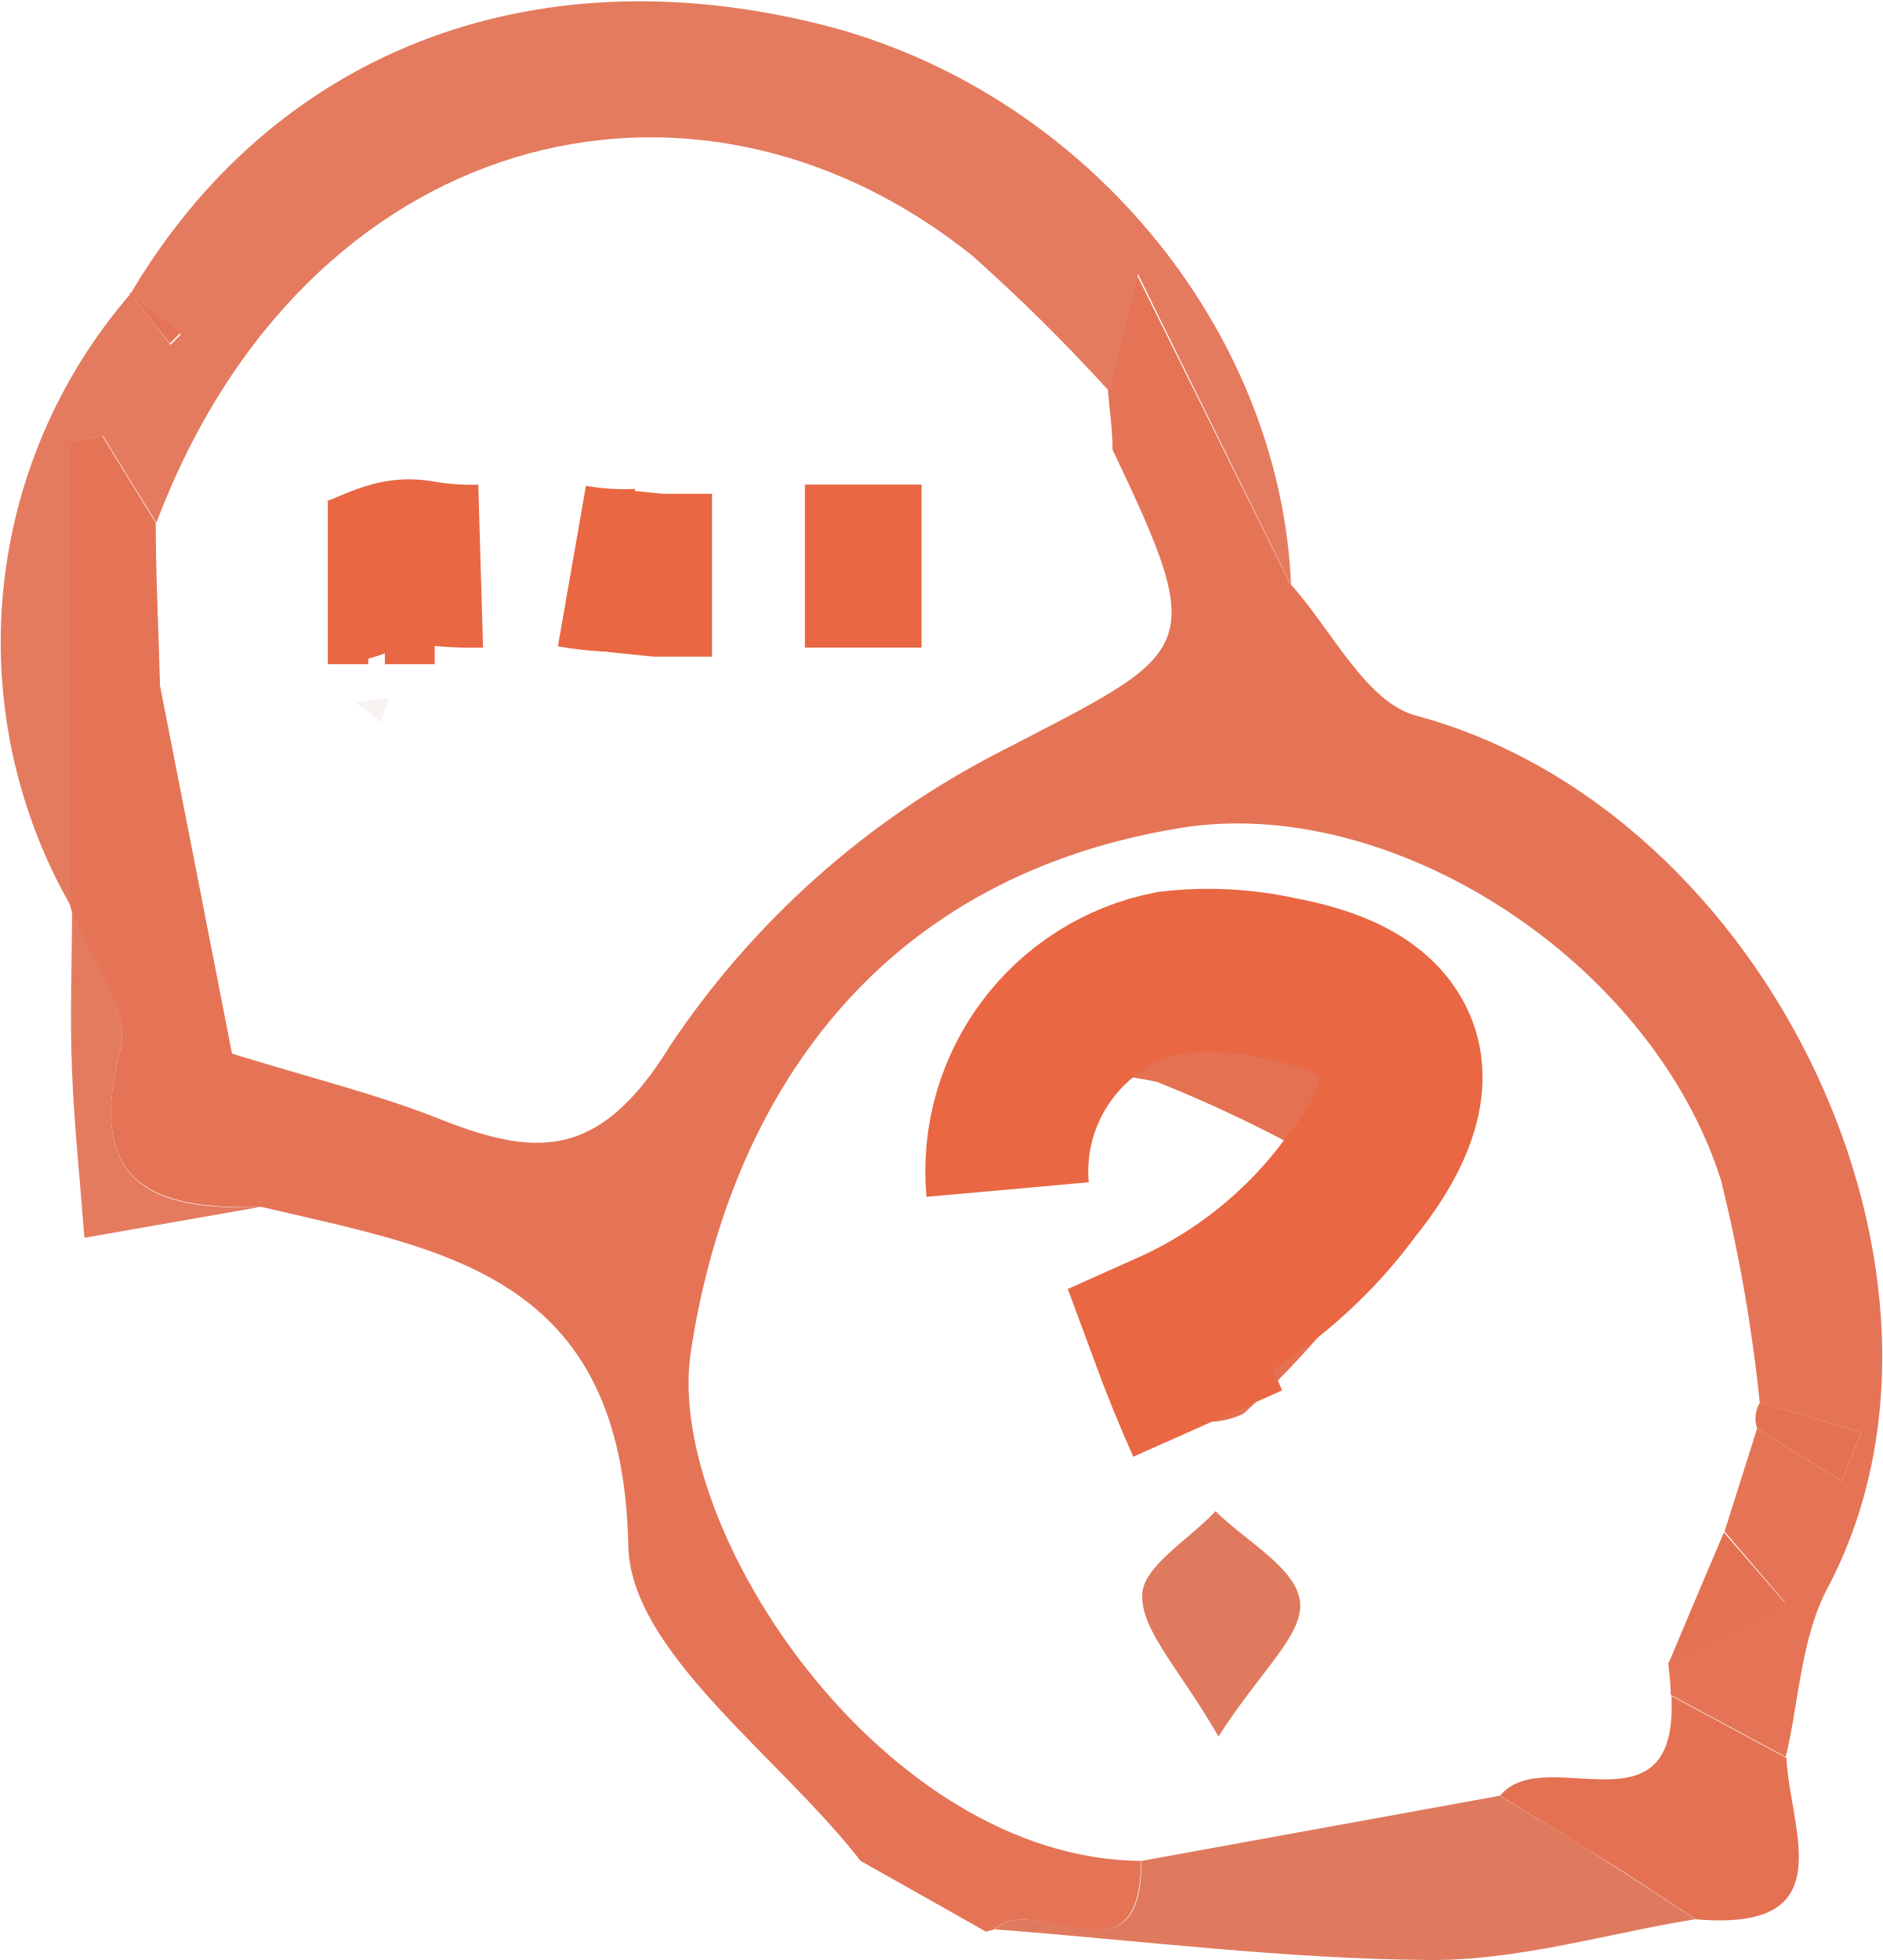
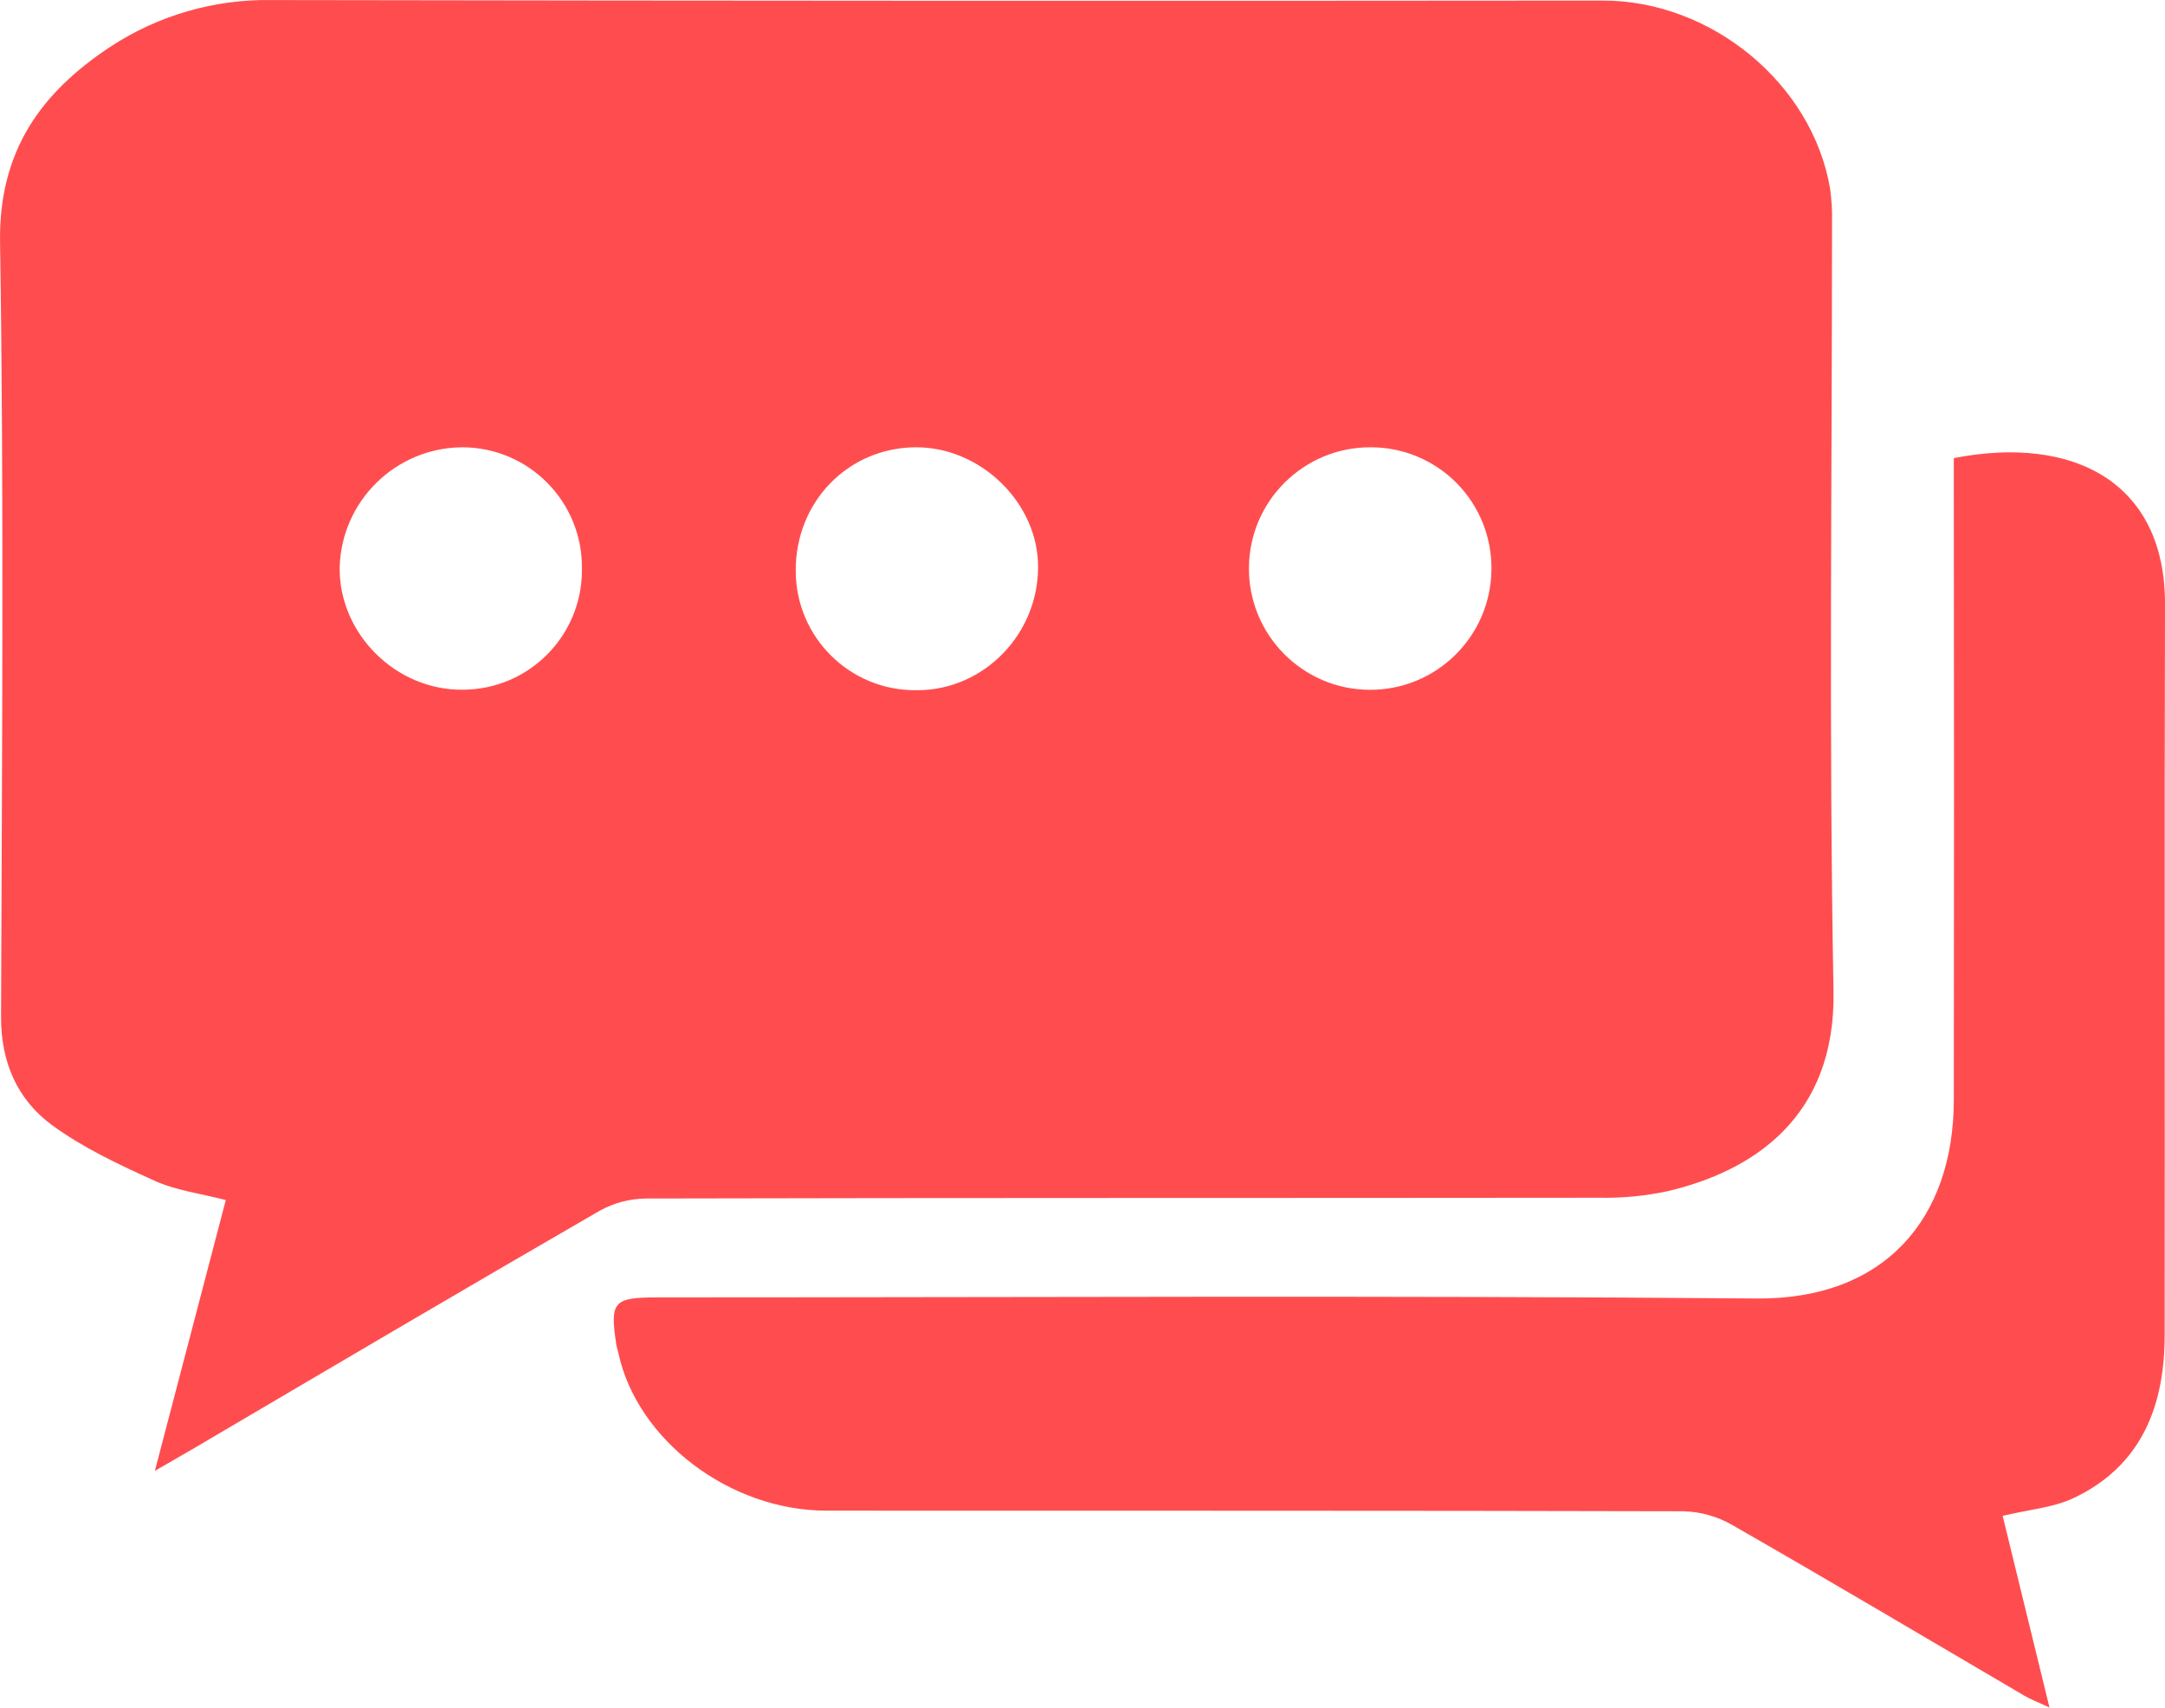
- <svg xmlns="http://www.w3.org/2000/svg" id="Layer_1" data-name="Layer 1" viewBox="0 0 57.77 60.14">
+ <svg xmlns="http://www.w3.org/2000/svg" id="Layer_1" data-name="Layer 1" viewBox="0 0 392.84 309.82">
  <defs>
-     <style>.cls-1{fill:#e57456;}.cls-2{fill:#e47b5f;}.cls-3{fill:#e07a5e;}.cls-4{fill:#e47152;}.cls-5{fill:#f8f2f1;}.cls-6{fill:none;stroke:#e96743;stroke-miterlimit:10;stroke-width:5px;}</style>
+     <style>.cls-1{fill:#ff4d4f;}</style>
  </defs>
-   <path class="cls-1" d="M87.49,295.32c-2.51-3.23-7.07-6.41-7.13-9.68-.17-8.31-5.6-9.06-11.27-10.39-3.37.1-5.39-.73-4.31-4.86.31-1.18-1-2.77-1.49-4.17l-.07-.26V251.79l1-.19c.55.89,1.09,1.78,1.64,2.66,0,1.67.09,3.34.13,5,.77,3.94,1.55,7.89,2.21,11.29,2.51.77,4.41,1.24,6.23,1.95,3,1.2,5,1.42,7.23-2.22a27,27,0,0,1,10.12-9c6-3.11,6.43-3,3.44-9.26,0-.6-.09-1.2-.14-1.8.2-.86.41-1.72.86-3.62l4.72,9.52c1.28,1.4,2.33,3.65,3.88,4.06,10.84,2.92,17.63,17.31,12.62,26.77-.81,1.52-.87,3.44-1.28,5.18l-3.53-1.9c0-.34-.05-.68-.08-1l3.58-1.85L114,285.21l1-3.16,2.59,1.61.6-1.48-3.11-.93a49.59,49.59,0,0,0-1.19-6.82c-2.14-6.74-10.12-11.88-16.62-10.8-9.7,1.6-13.91,8.81-15,16.13-.77,5.41,5.91,15.49,13.82,15.56,0,4-3.23.9-4.49,2.1l-.27.07-.24-.14Z" transform="translate(-61.08 -238.22)" />
-   <path class="cls-2" d="M65.88,254.26c-.55-.88-1.09-1.77-1.64-2.66l-1,.19V266a16.33,16.33,0,0,1,1.85-18.77c.4.53.81,1.05,1.22,1.57l.32-.32-1.56-1.22c4.38-7.43,12.28-10.52,21.2-8.29,8,2,14.1,9.27,14.43,17.22L96,246.63c-.45,1.9-.66,2.76-.86,3.62a55.73,55.73,0,0,0-4.23-4.19C82.29,239.16,70.42,242.22,65.88,254.26Z" transform="translate(-61.08 -238.22)" />
-   <path class="cls-3" d="M91.61,297.42c1.26-1.2,4.53,1.88,4.49-2.1l11-2c1.06.65,2.13,1.28,3.18,1.95s1.88,1.22,2.82,1.84c-2.72.44-5.43,1.27-8.15,1.25C100.51,298.33,96.06,297.76,91.61,297.42Z" transform="translate(-61.08 -238.22)" />
-   <path class="cls-4" d="M113.11,297.11c-.94-.62-1.87-1.25-2.82-1.84s-2.12-1.3-3.18-1.95c1.37-1.67,5.48,1.35,5.26-3.06l3.53,1.9C116,294.39,117.67,297.51,113.11,297.11Z" transform="translate(-61.08 -238.22)" />
-   <path class="cls-2" d="M63.29,266.22c.54,1.4,1.8,3,1.49,4.17-1.08,4.13.94,5,4.31,4.86l-5.42.95c-.13-1.71-.31-3.41-.38-5.12S63.29,267.84,63.29,266.22Z" transform="translate(-61.08 -238.22)" />
-   <path class="cls-3" d="M87.49,295.32l3.61,2Z" transform="translate(-61.08 -238.22)" />
-   <path class="cls-4" d="M112.29,289.24c.56-1.34,1.13-2.68,1.69-4l1.89,2.18Z" transform="translate(-61.08 -238.22)" />
-   <path class="cls-4" d="M115,282.05a.94.94,0,0,1,.09-.8l3.1.93-.6,1.48Z" transform="translate(-61.08 -238.22)" />
-   <path class="cls-1" d="M65.05,247.22l1.56,1.22-.32.32c-.41-.52-.82-1-1.22-1.57Z" transform="translate(-61.08 -238.22)" />
-   <path class="cls-4" d="M93.53,269.36c2.55-.46,5.21-1.63,7.62-1.24,3.93.62,5.2,4,3.1,7.55a31.69,31.69,0,0,1-5,5.92,2.46,2.46,0,0,1-2.43-.14,2.91,2.91,0,0,1-.47-2.61c.34-.79,1.58-1.13,2.17-1.88a33.89,33.89,0,0,0,2.24-3.6,41.42,41.42,0,0,0-4.17-1.94,11.68,11.68,0,0,0-2.92-.27Z" transform="translate(-61.08 -238.22)" />
-   <path class="cls-3" d="M98.47,291.5c-1.22-2.11-2.36-3.23-2.34-4.33,0-.88,1.45-1.72,2.25-2.58.92.91,2.45,1.73,2.59,2.75S99.78,289.46,98.47,291.5Z" transform="translate(-61.08 -238.22)" />
-   <path class="cls-5" d="M72,259.78l1-.15c-.07.25-.15.5-.22.75Z" transform="translate(-61.08 -238.22)" />
-   <path class="cls-6" d="M72.89,256.1h1.53" transform="translate(-61.08 -238.22)" />
-   <path class="cls-6" d="M78.63,255.59a9.38,9.38,0,0,0,2.05.13" transform="translate(-61.08 -238.22)" />
-   <path class="cls-6" d="M85.78,255.59h3.58" transform="translate(-61.08 -238.22)" />
-   <path class="cls-6" d="M80,255.74l1.27.13c.51,0,1.15,0,1.66,0" transform="translate(-61.08 -238.22)" />
-   <path class="cls-6" d="M75.83,255.59a9.45,9.45,0,0,1-1.92-.14c-1-.17-1.72.65-2.77.65h1.24" transform="translate(-61.08 -238.22)" />
-   <path class="cls-6" d="M92,274.72a6.22,6.22,0,0,1,5-6.66,10.07,10.07,0,0,1,3.33.17c1.45.27,3.06.82,3.59,2.19s-.4,3-1.39,4.22A13.91,13.91,0,0,1,97,279.1c.35.95.73,1.88,1.14,2.8" transform="translate(-61.08 -238.22)" />
+   <path class="cls-1" d="M28.09,266.84c4.46-17,8.62-32.91,12.87-49.13-4.62-1.2-9-1.73-12.85-3.47-6.47-2.93-13.06-6-18.73-10.16C3.14,199.47.16,192.72.18,184.51.34,137.64.73,90.77,0,43.92-.25,27.38,7.43,16.79,20,8.48A51.71,51.71,0,0,1,49.29,0Q170.07.21,290.85.09c19.74,0,38,15.14,41.21,34.12a36.48,36.48,0,0,1,.35,6c0,46.53-.58,93.07.27,139.59.42,22.95-14.68,32.68-30.1,36.3a54.07,54.07,0,0,1-12.37,1.19c-57.68.07-115.37,0-173,.14a17.69,17.69,0,0,0-8.41,2.22c-24.53,14.17-48.92,28.55-73.34,42.93C33.37,263.81,31.25,265,28.09,266.84Zm77.49-163.79A21.74,21.74,0,0,0,84,81.14h-.27A22.4,22.4,0,0,0,61.62,103c-.1,12,10.22,22.26,22.36,22.12a21.67,21.67,0,0,0,21.6-21.76Zm60.55-21.91c-12.33.07-21.88,10-21.75,22.51a21.65,21.65,0,0,0,21.72,21.56h.5c11.91-.1,21.67-10.08,21.75-22.22C188.46,91.34,178,81.07,166.13,81.14Zm104.48,22a21.86,21.86,0,0,0-21.77-22h-.07a22,22,0,1,0,21.84,22.11Z" transform="translate(0.01 0.01)" />
+   <path class="cls-1" d="M363.37,275c2.72,11.15,5.47,22.39,8.5,34.78-2.13-1-3.4-1.47-4.54-2.14-17.68-10.36-35.29-20.83-53.06-31a18.69,18.69,0,0,0-8.81-2.47c-51.84-.14-103.68-.08-155.51-.11-17.55,0-34.37-12.81-37.76-28.62-.1-.49-.29-1-.36-1.45-1.21-7.83-.54-8.62,7.32-8.62,66.51,0,133-.37,199.52.2,23.42.21,35.8-14.61,35.84-36q.08-55.28,0-110.56V83.1c22.06-4.29,38.38,4.67,38.32,26.49-.12,44.19,0,88.38-.06,132.57,0,12.83-4.13,23.73-16.49,29.6C372.62,273.5,368.31,273.83,363.37,275Z" transform="translate(0.01 0.01)" />
</svg>
